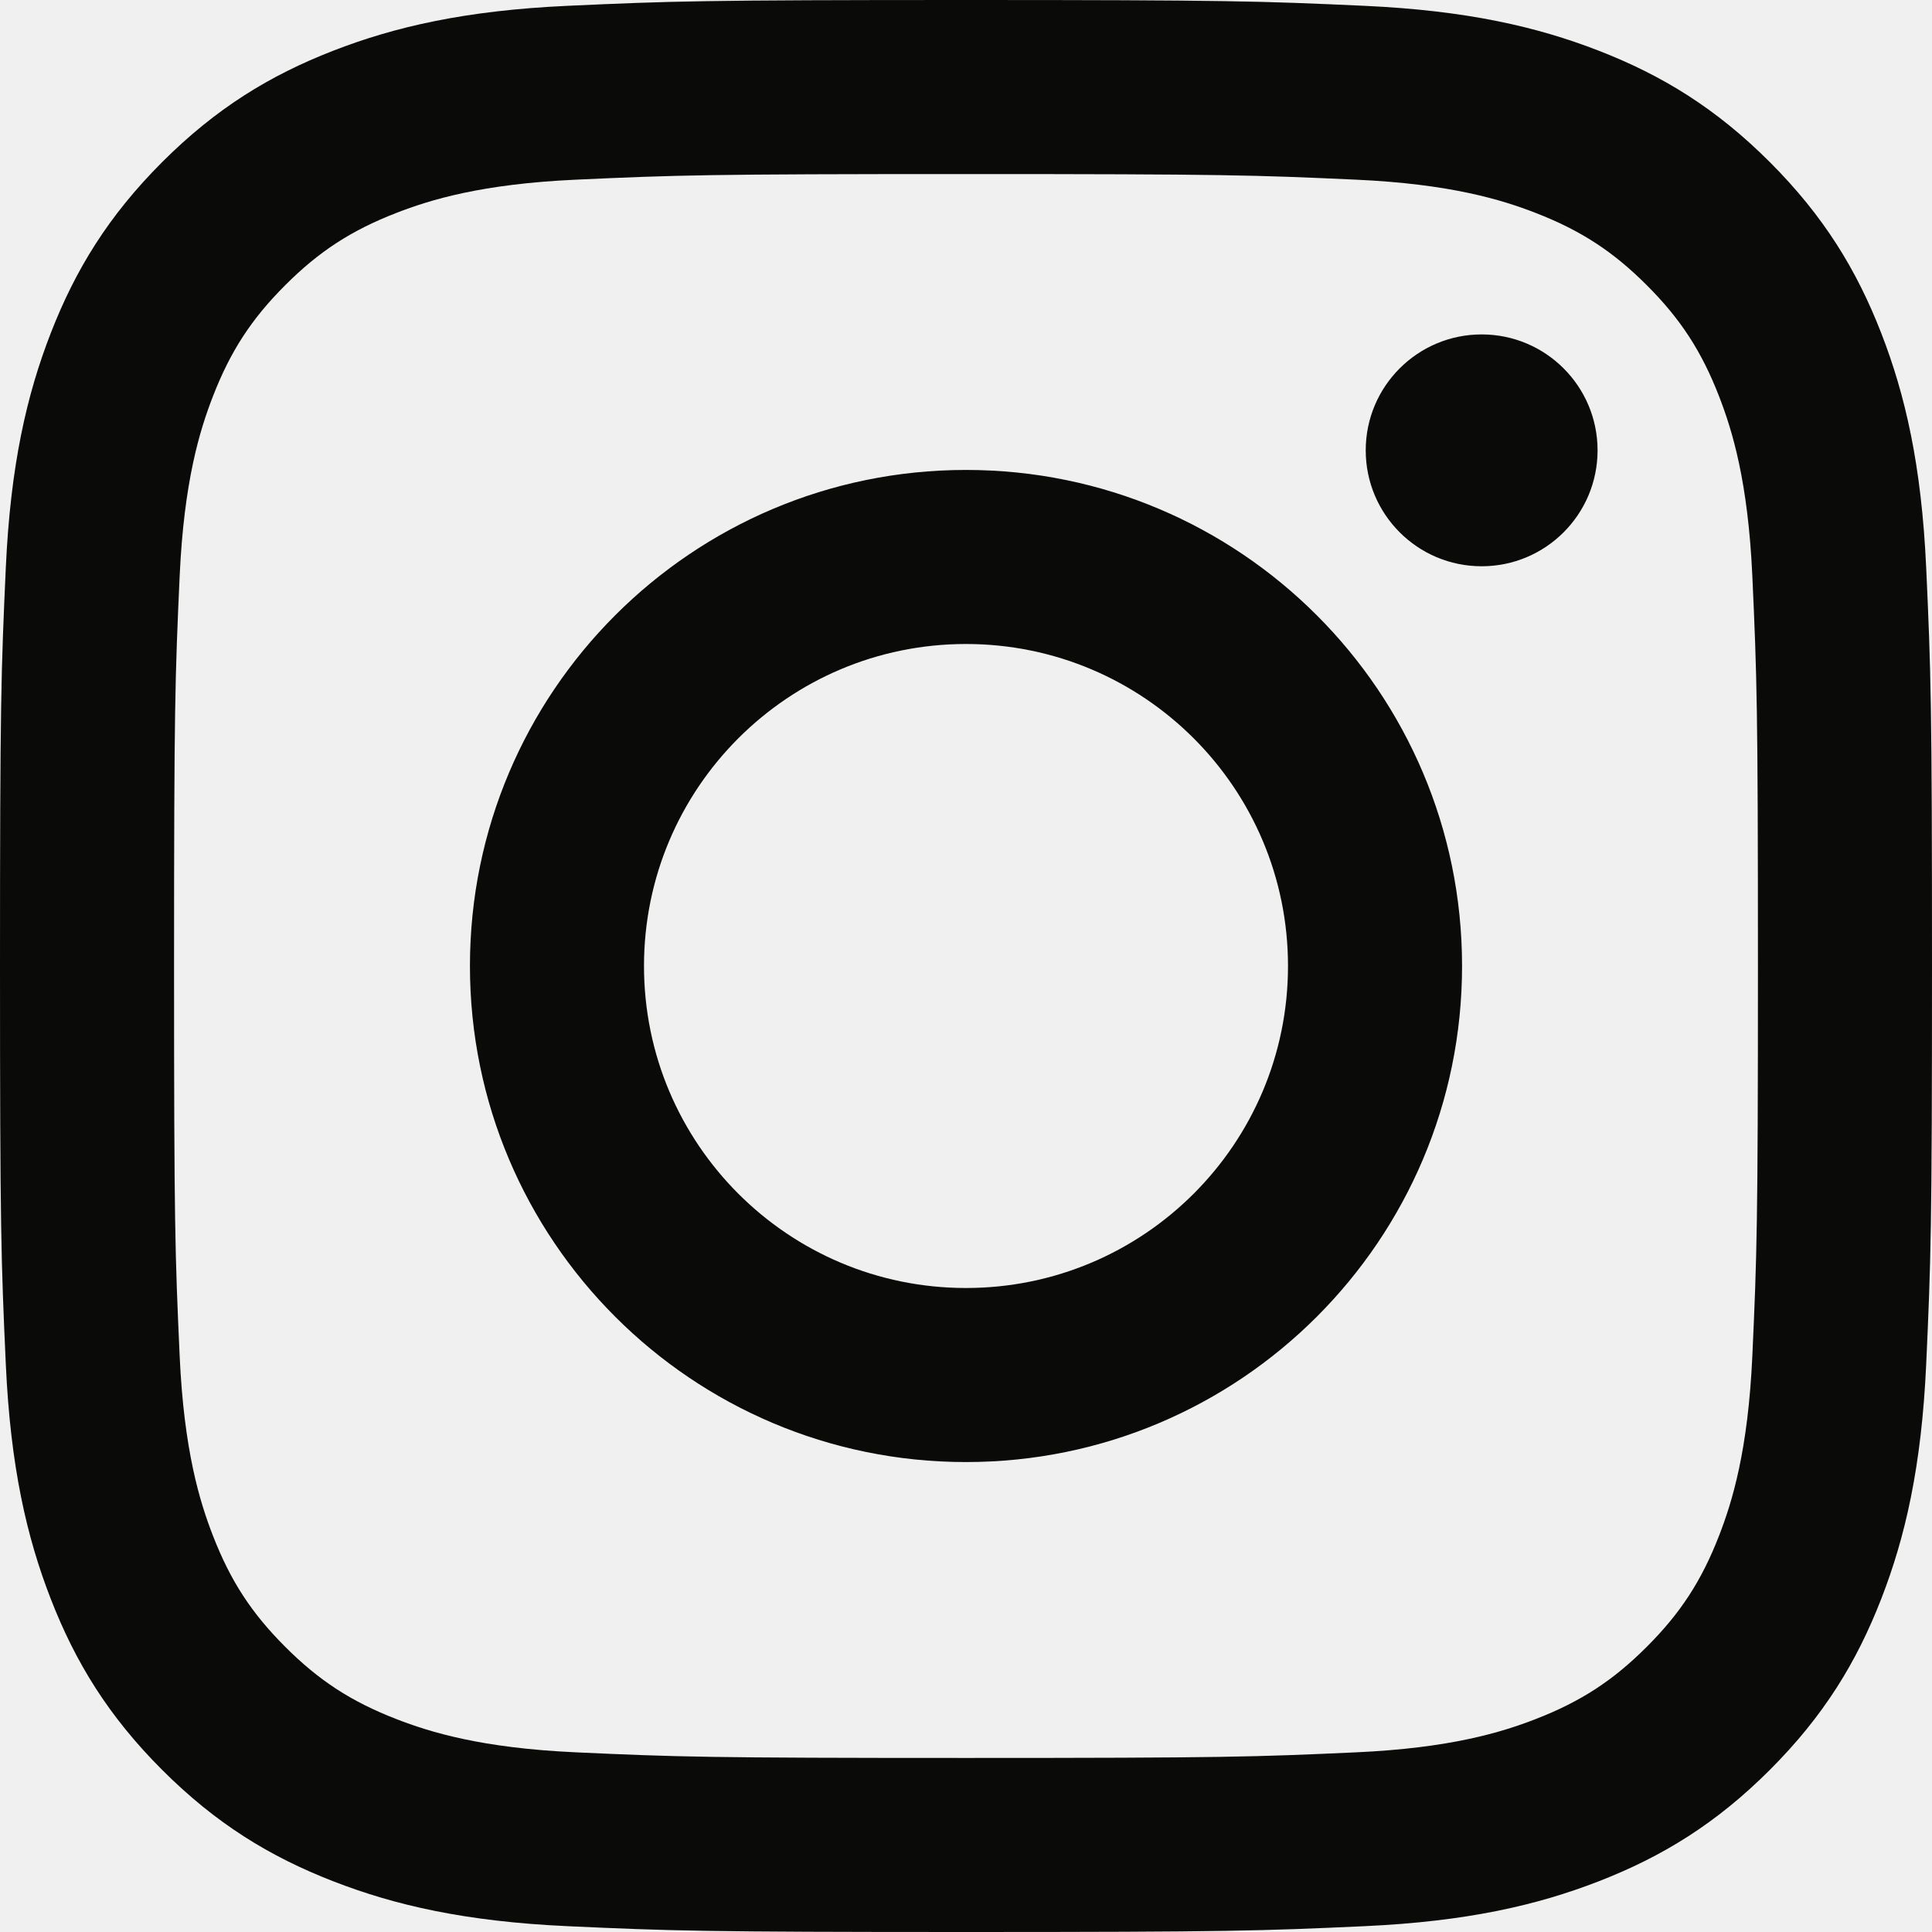
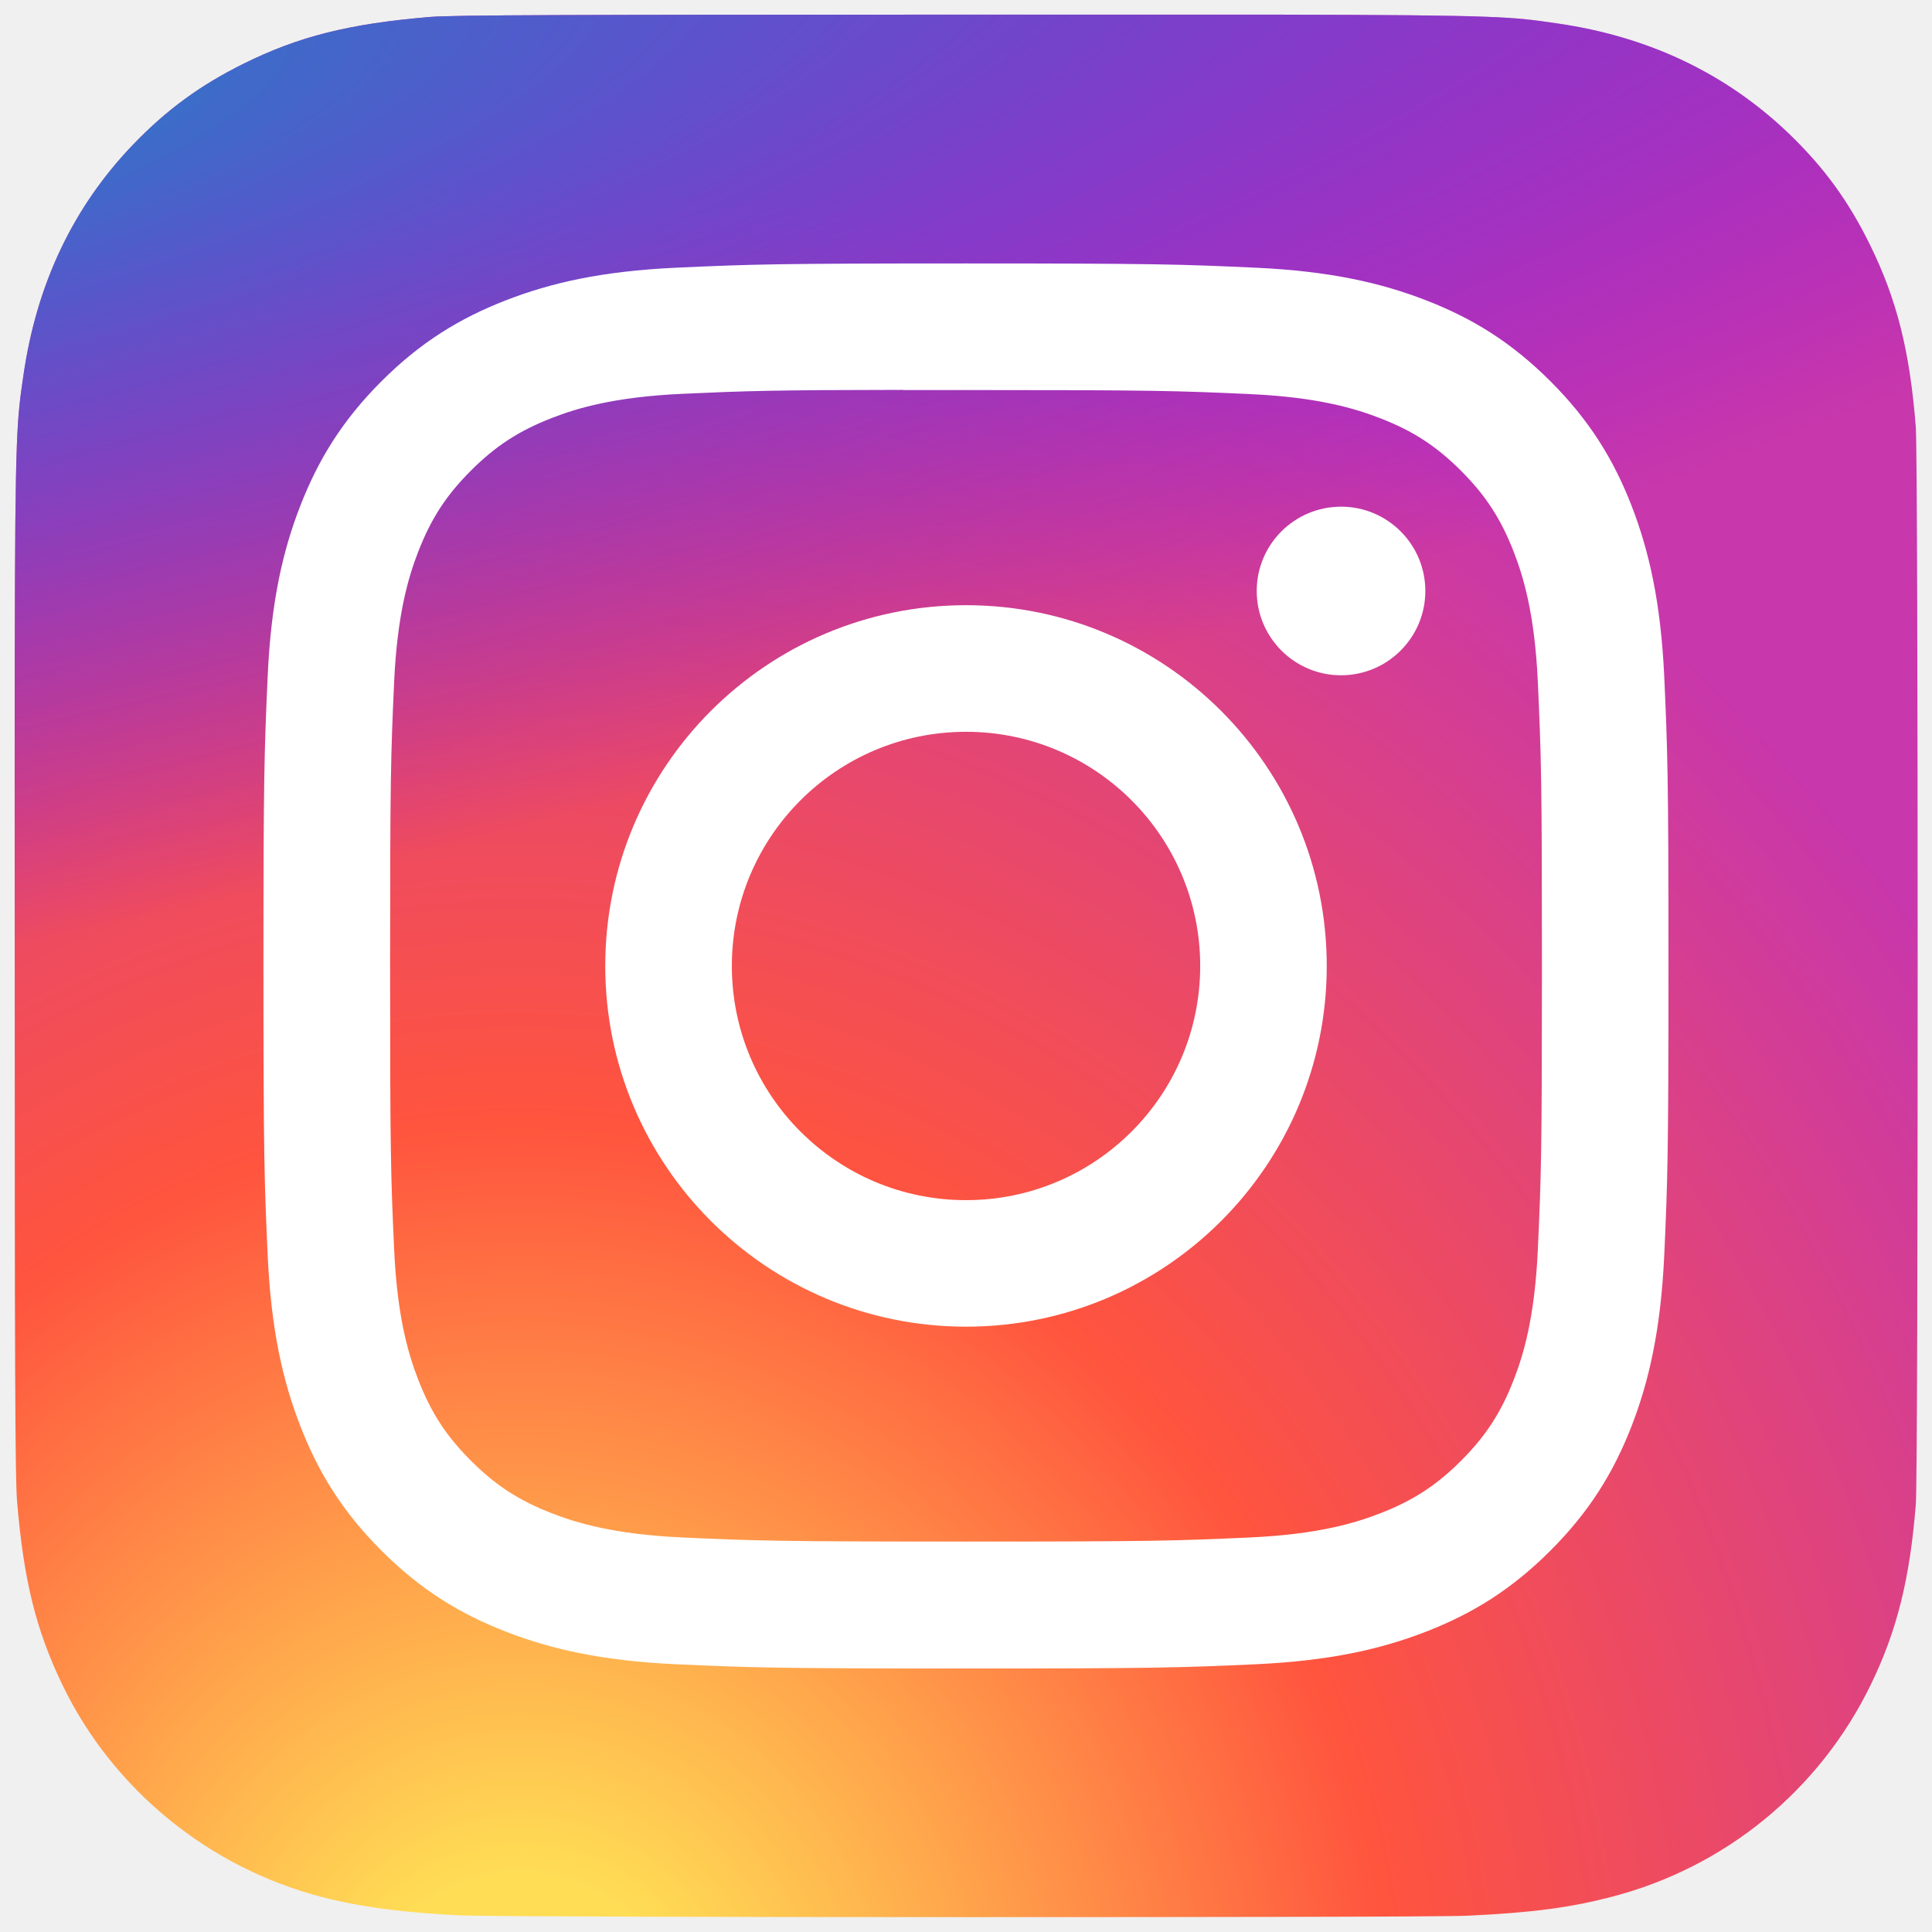
- <svg xmlns="http://www.w3.org/2000/svg" width="256" height="256" preserveAspectRatio="xMidYMid" viewBox="0 0 256 256">
-   <path fill="#0A0A08" d="M128 23.064c34.177 0 38.225.13 51.722.745 12.48.57 19.258 2.655 23.769 4.408 5.974 2.322 10.238 5.096 14.717 9.575 4.48 4.479 7.253 8.743 9.575 14.717 1.753 4.511 3.838 11.289 4.408 23.768.615 13.498.745 17.546.745 51.723 0 34.178-.13 38.226-.745 51.723-.57 12.48-2.655 19.257-4.408 23.768-2.322 5.974-5.096 10.239-9.575 14.718-4.479 4.479-8.743 7.253-14.717 9.574-4.511 1.753-11.289 3.839-23.769 4.408-13.495.616-17.543.746-51.722.746-34.18 0-38.228-.13-51.723-.746-12.48-.57-19.257-2.655-23.768-4.408-5.974-2.321-10.239-5.095-14.718-9.574-4.479-4.48-7.253-8.744-9.574-14.718-1.753-4.51-3.839-11.288-4.408-23.768-.616-13.497-.746-17.545-.746-51.723 0-34.177.13-38.225.746-51.722.57-12.48 2.655-19.258 4.408-23.769 2.321-5.974 5.095-10.238 9.574-14.717 4.48-4.48 8.744-7.253 14.718-9.575 4.51-1.753 11.288-3.838 23.768-4.408 13.497-.615 17.545-.745 51.723-.745M128 0C93.237 0 88.878.147 75.226.77c-13.625.622-22.93 2.786-31.071 5.95-8.418 3.271-15.556 7.648-22.672 14.764C14.367 28.6 9.991 35.738 6.72 44.155 3.555 52.297 1.392 61.602.77 75.226.147 88.878 0 93.237 0 128c0 34.763.147 39.122.77 52.774.622 13.625 2.785 22.93 5.95 31.071 3.27 8.417 7.647 15.556 14.763 22.672 7.116 7.116 14.254 11.492 22.672 14.763 8.142 3.165 17.446 5.328 31.07 5.95 13.653.623 18.012.77 52.775.77s39.122-.147 52.774-.77c13.624-.622 22.929-2.785 31.07-5.95 8.418-3.27 15.556-7.647 22.672-14.763 7.116-7.116 11.493-14.254 14.764-22.672 3.164-8.142 5.328-17.446 5.95-31.07.623-13.653.77-18.012.77-52.775s-.147-39.122-.77-52.774c-.622-13.624-2.786-22.929-5.95-31.07-3.271-8.418-7.648-15.556-14.764-22.672C227.4 14.368 220.262 9.99 211.845 6.72c-8.142-3.164-17.447-5.328-31.071-5.95C167.122.147 162.763 0 128 0Zm0 62.27C91.698 62.27 62.27 91.7 62.27 128c0 36.302 29.428 65.73 65.73 65.73 36.301 0 65.73-29.428 65.73-65.73 0-36.301-29.429-65.73-65.73-65.73Zm0 108.397c-23.564 0-42.667-19.103-42.667-42.667S104.436 85.333 128 85.333s42.667 19.103 42.667 42.667-19.103 42.667-42.667 42.667Zm83.686-110.994c0 8.484-6.876 15.36-15.36 15.36-8.483 0-15.36-6.876-15.36-15.36 0-8.483 6.877-15.36 15.36-15.36 8.484 0 15.36 6.877 15.36 15.36Z" />
+ <svg xmlns="http://www.w3.org/2000/svg" width="132.004" height="132" viewBox="0 0 132.004 132">
+   <defs>
+     <linearGradient id="b">
+       <stop offset="0" stop-color="#3771c8" />
+       <stop stop-color="#3771c8" offset=".128" />
+       <stop offset="1" stop-color="#60f" stop-opacity="0" />
+     </linearGradient>
+     <linearGradient id="a">
+       <stop offset="0" stop-color="#fd5" />
+       <stop offset=".1" stop-color="#fd5" />
+       <stop offset=".5" stop-color="#ff543e" />
+       <stop offset="1" stop-color="#c837ab" />
+     </linearGradient>
+     <radialGradient id="c" cx="158.429" cy="578.088" r="65" gradientUnits="userSpaceOnUse" gradientTransform="matrix(0 -1.98198 1.8439 0 -1031.402 454.004)" fx="158.429" fy="578.088">
+       <stop offset="0" stop-color="#fd5" />
+       <stop offset=".1" stop-color="#fd5" />
+       <stop offset=".5" stop-color="#ff543e" />
+       <stop offset="1" stop-color="#c837ab" />
+     </radialGradient>
+     <radialGradient id="d" cx="147.694" cy="473.455" r="65" gradientUnits="userSpaceOnUse" gradientTransform="matrix(.17394 .86872 -3.5818 .71718 1648.348 -458.493)" fx="147.694" fy="473.455">
+       <stop offset="0" stop-color="#3771c8" />
+       <stop stop-color="#3771c8" offset=".128" />
+       <stop offset="1" stop-color="#60f" stop-opacity="0" />
+     </radialGradient>
+   </defs>
+   <path fill="url(#c)" d="M65.03 0C37.888 0 29.95.028 28.407.156c-5.57.463-9.036 1.34-12.812 3.22-2.91 1.445-5.205 3.12-7.47 5.468C4 13.126 1.5 18.394.595 24.656c-.44 3.04-.568 3.66-.594 19.188-.01 5.176 0 11.988 0 21.125 0 27.12.03 35.05.16 36.59.45 5.42 1.3 8.83 3.1 12.56 3.44 7.14 10.01 12.5 17.75 14.5 2.68.69 5.64 1.07 9.44 1.25 1.61.07 18.02.12 34.44.12 16.42 0 32.84-.02 34.41-.1 4.4-.207 6.955-.55 9.78-1.28 7.79-2.01 14.24-7.29 17.75-14.53 1.765-3.64 2.66-7.18 3.065-12.317.088-1.12.125-18.977.125-36.81 0-17.836-.04-35.66-.128-36.78-.41-5.22-1.305-8.73-3.127-12.44-1.495-3.037-3.155-5.305-5.565-7.624C116.9 4 111.64 1.5 105.372.596 102.335.157 101.73.027 86.19 0H65.03z" transform="translate(1.004 1)" />
+   <path fill="url(#d)" d="M65.03 0C37.888 0 29.95.028 28.407.156c-5.57.463-9.036 1.34-12.812 3.22-2.91 1.445-5.205 3.12-7.47 5.468C4 13.126 1.5 18.394.595 24.656c-.44 3.04-.568 3.66-.594 19.188-.01 5.176 0 11.988 0 21.125 0 27.12.03 35.05.16 36.59.45 5.42 1.3 8.83 3.1 12.56 3.44 7.14 10.01 12.5 17.75 14.5 2.68.69 5.64 1.07 9.44 1.25 1.61.07 18.02.12 34.44.12 16.42 0 32.84-.02 34.41-.1 4.4-.207 6.955-.55 9.78-1.28 7.79-2.01 14.24-7.29 17.75-14.53 1.765-3.64 2.66-7.18 3.065-12.317.088-1.12.125-18.977.125-36.81 0-17.836-.04-35.66-.128-36.78-.41-5.22-1.305-8.73-3.127-12.44-1.495-3.037-3.155-5.305-5.565-7.624C116.9 4 111.64 1.5 105.372.596 102.335.157 101.73.027 86.19 0H65.03z" transform="translate(1.004 1)" />
+   <path fill="#fff" d="M66.004 18c-13.036 0-14.672.057-19.792.29-5.11.234-8.598 1.043-11.65 2.23-3.157 1.226-5.835 2.866-8.503 5.535-2.67 2.668-4.31 5.346-5.54 8.502-1.19 3.053-2 6.542-2.23 11.65C18.06 51.327 18 52.964 18 66s.058 14.667.29 19.787c.235 5.11 1.044 8.598 2.23 11.65 1.227 3.157 2.867 5.835 5.536 8.503 2.667 2.67 5.345 4.314 8.5 5.54 3.054 1.187 6.543 1.996 11.652 2.23 5.12.233 6.755.29 19.79.29 13.037 0 14.668-.057 19.788-.29 5.11-.234 8.602-1.043 11.656-2.23 3.156-1.226 5.83-2.87 8.497-5.54 2.67-2.668 4.31-5.346 5.54-8.502 1.18-3.053 1.99-6.542 2.23-11.65.23-5.12.29-6.752.29-19.788 0-13.036-.06-14.672-.29-19.792-.24-5.11-1.05-8.598-2.23-11.65-1.23-3.157-2.87-5.835-5.54-8.503-2.67-2.67-5.34-4.31-8.5-5.535-3.06-1.187-6.55-1.996-11.66-2.23-5.12-.233-6.75-.29-19.79-.29zm-4.306 8.65c1.278-.002 2.704 0 4.306 0 12.816 0 14.335.046 19.396.276 4.68.214 7.22.996 8.912 1.653 2.24.87 3.837 1.91 5.516 3.59 1.68 1.68 2.72 3.28 3.592 5.52.657 1.69 1.44 4.23 1.653 8.91.23 5.06.28 6.58.28 19.39s-.05 14.33-.28 19.39c-.214 4.68-.996 7.22-1.653 8.91-.87 2.24-1.912 3.835-3.592 5.514-1.68 1.68-3.275 2.72-5.516 3.59-1.69.66-4.232 1.44-8.912 1.654-5.06.23-6.58.28-19.396.28-12.817 0-14.336-.05-19.396-.28-4.68-.216-7.22-.998-8.913-1.655-2.24-.87-3.84-1.91-5.52-3.59-1.68-1.68-2.72-3.276-3.592-5.517-.657-1.69-1.44-4.23-1.653-8.91-.23-5.06-.276-6.58-.276-19.398s.046-14.33.276-19.39c.214-4.68.996-7.22 1.653-8.912.87-2.24 1.912-3.84 3.592-5.52 1.68-1.68 3.28-2.72 5.52-3.592 1.692-.66 4.233-1.44 8.913-1.655 4.428-.2 6.144-.26 15.09-.27zm29.928 7.97c-3.18 0-5.76 2.577-5.76 5.758 0 3.18 2.58 5.76 5.76 5.76 3.18 0 5.76-2.58 5.76-5.76 0-3.18-2.58-5.76-5.76-5.76zm-25.622 6.73c-13.613 0-24.65 11.037-24.65 24.65 0 13.613 11.037 24.645 24.65 24.645C79.617 90.645 90.65 79.613 90.65 66S79.616 41.35 66.003 41.35zm0 8.65c8.836 0 16 7.163 16 16 0 8.836-7.164 16-16 16-8.837 0-16-7.164-16-16 0-8.837 7.163-16 16-16z" />
</svg>
